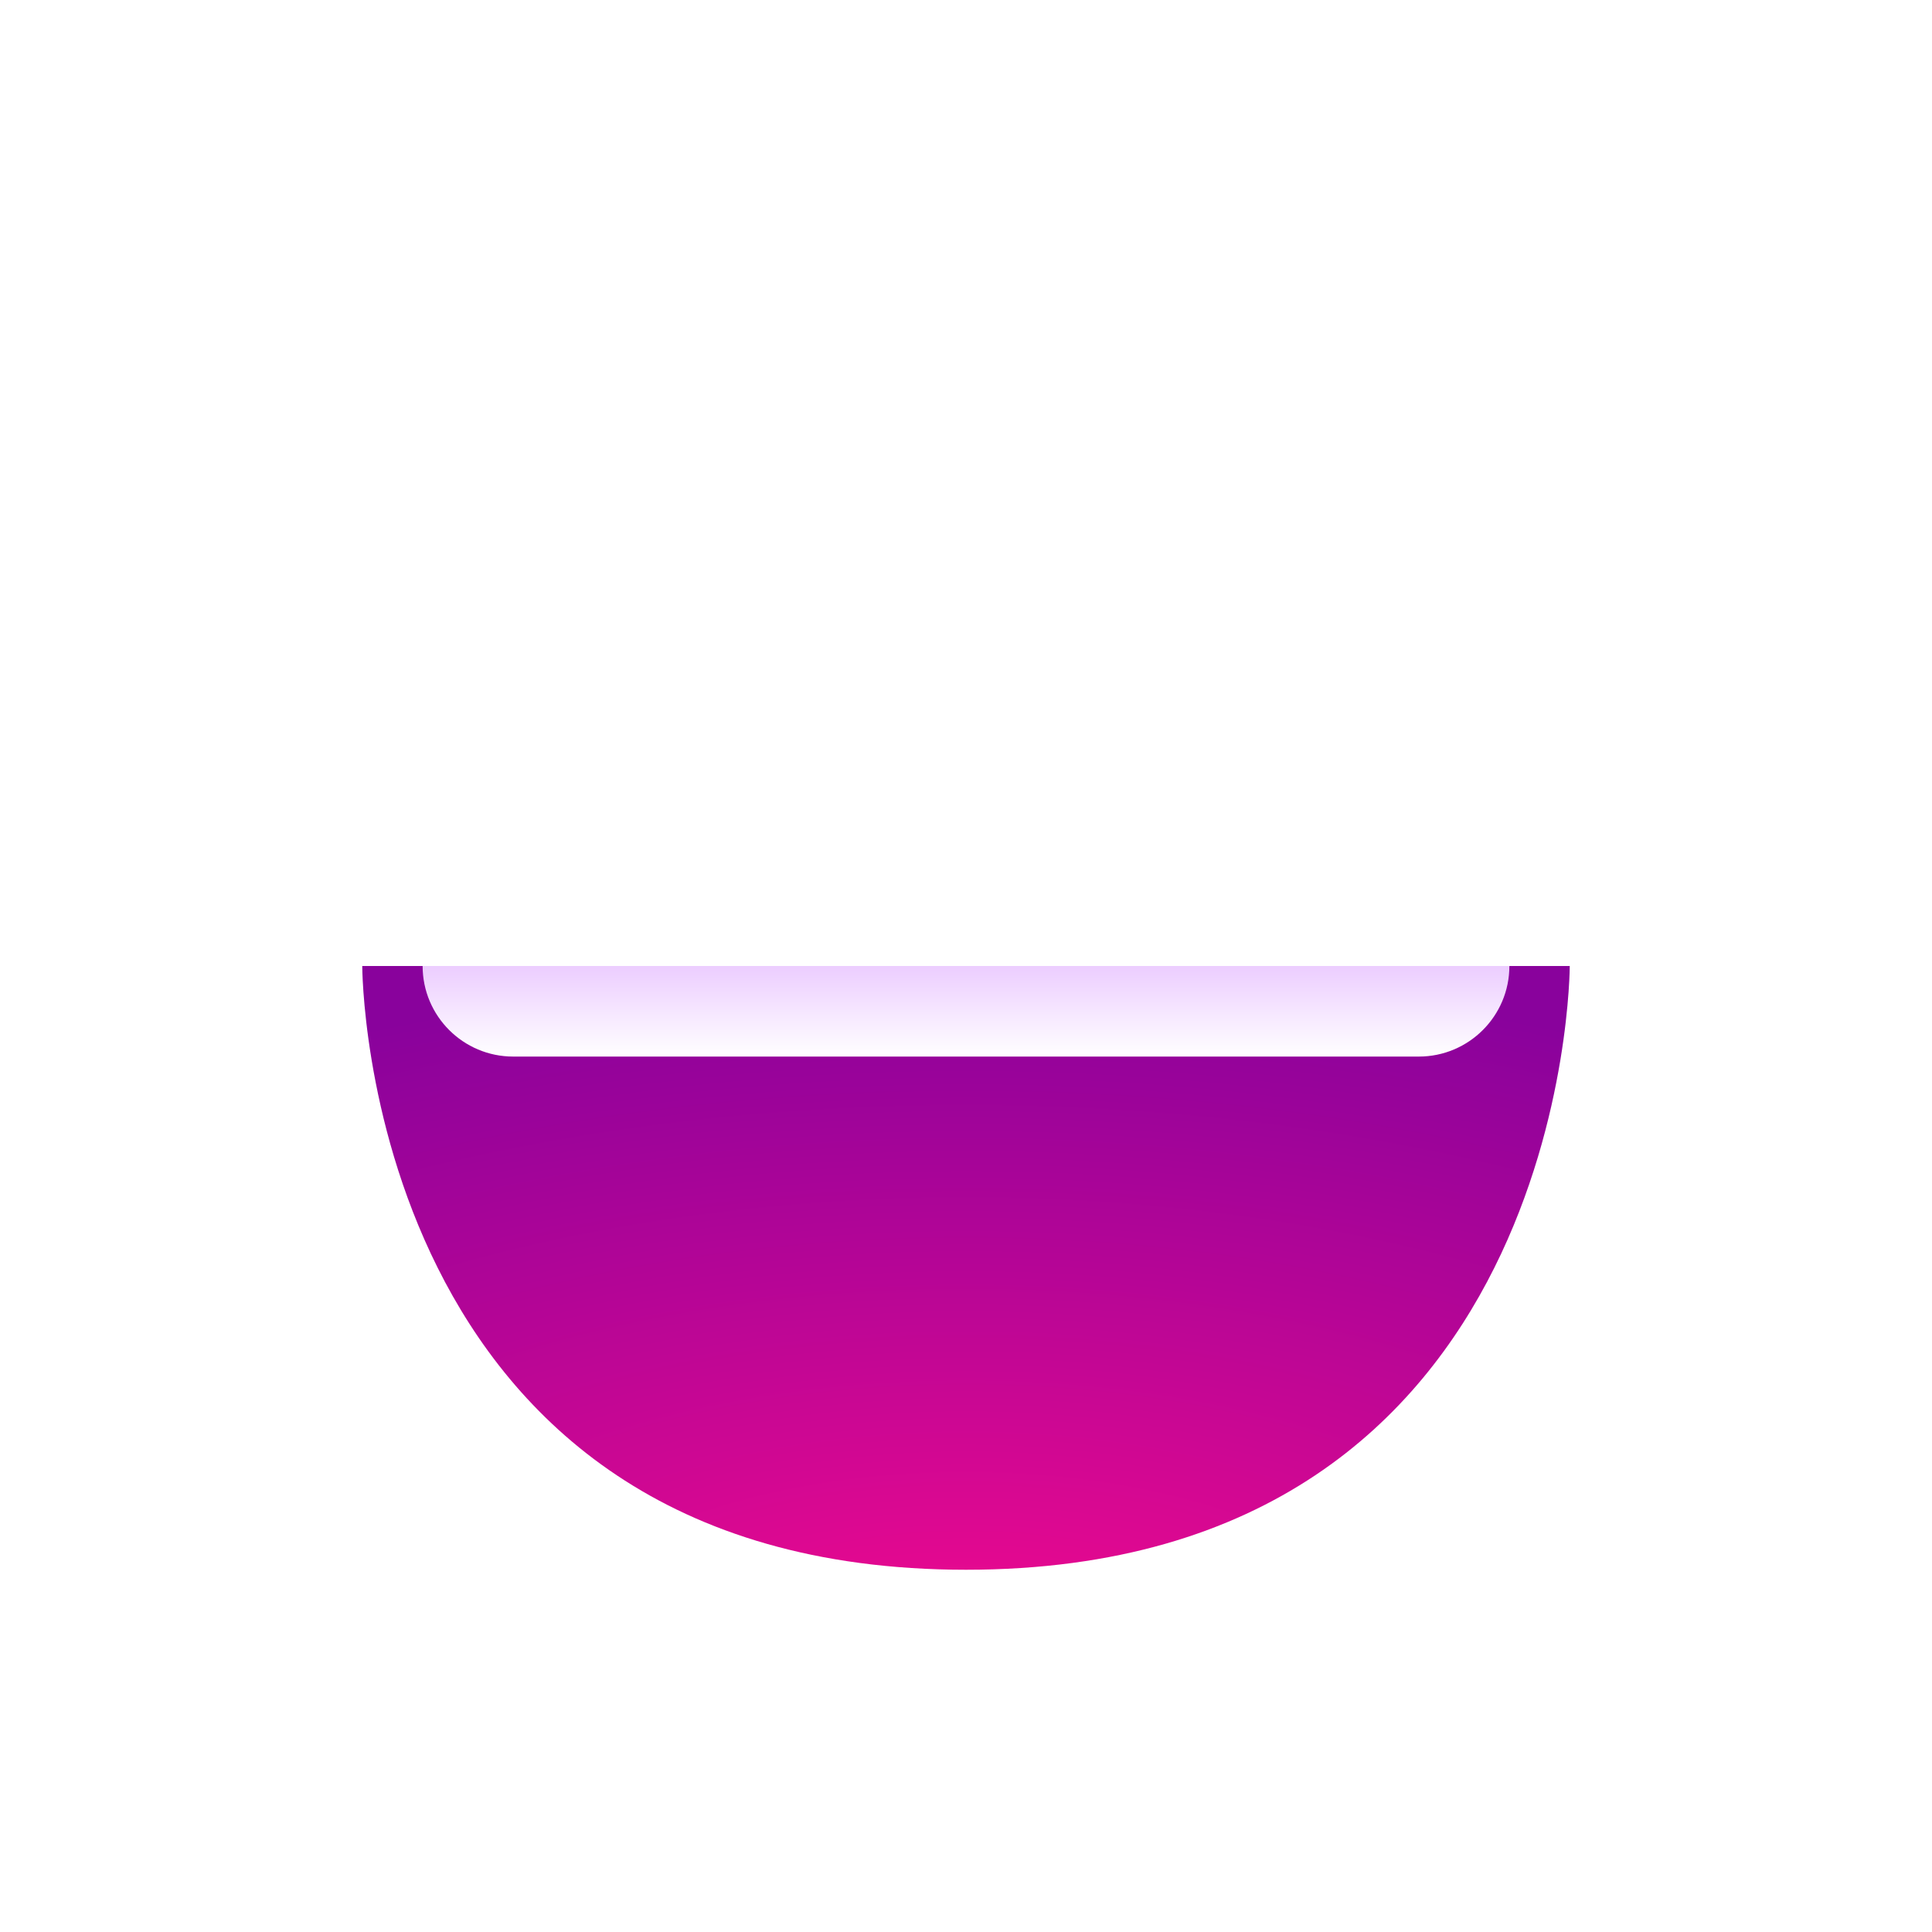
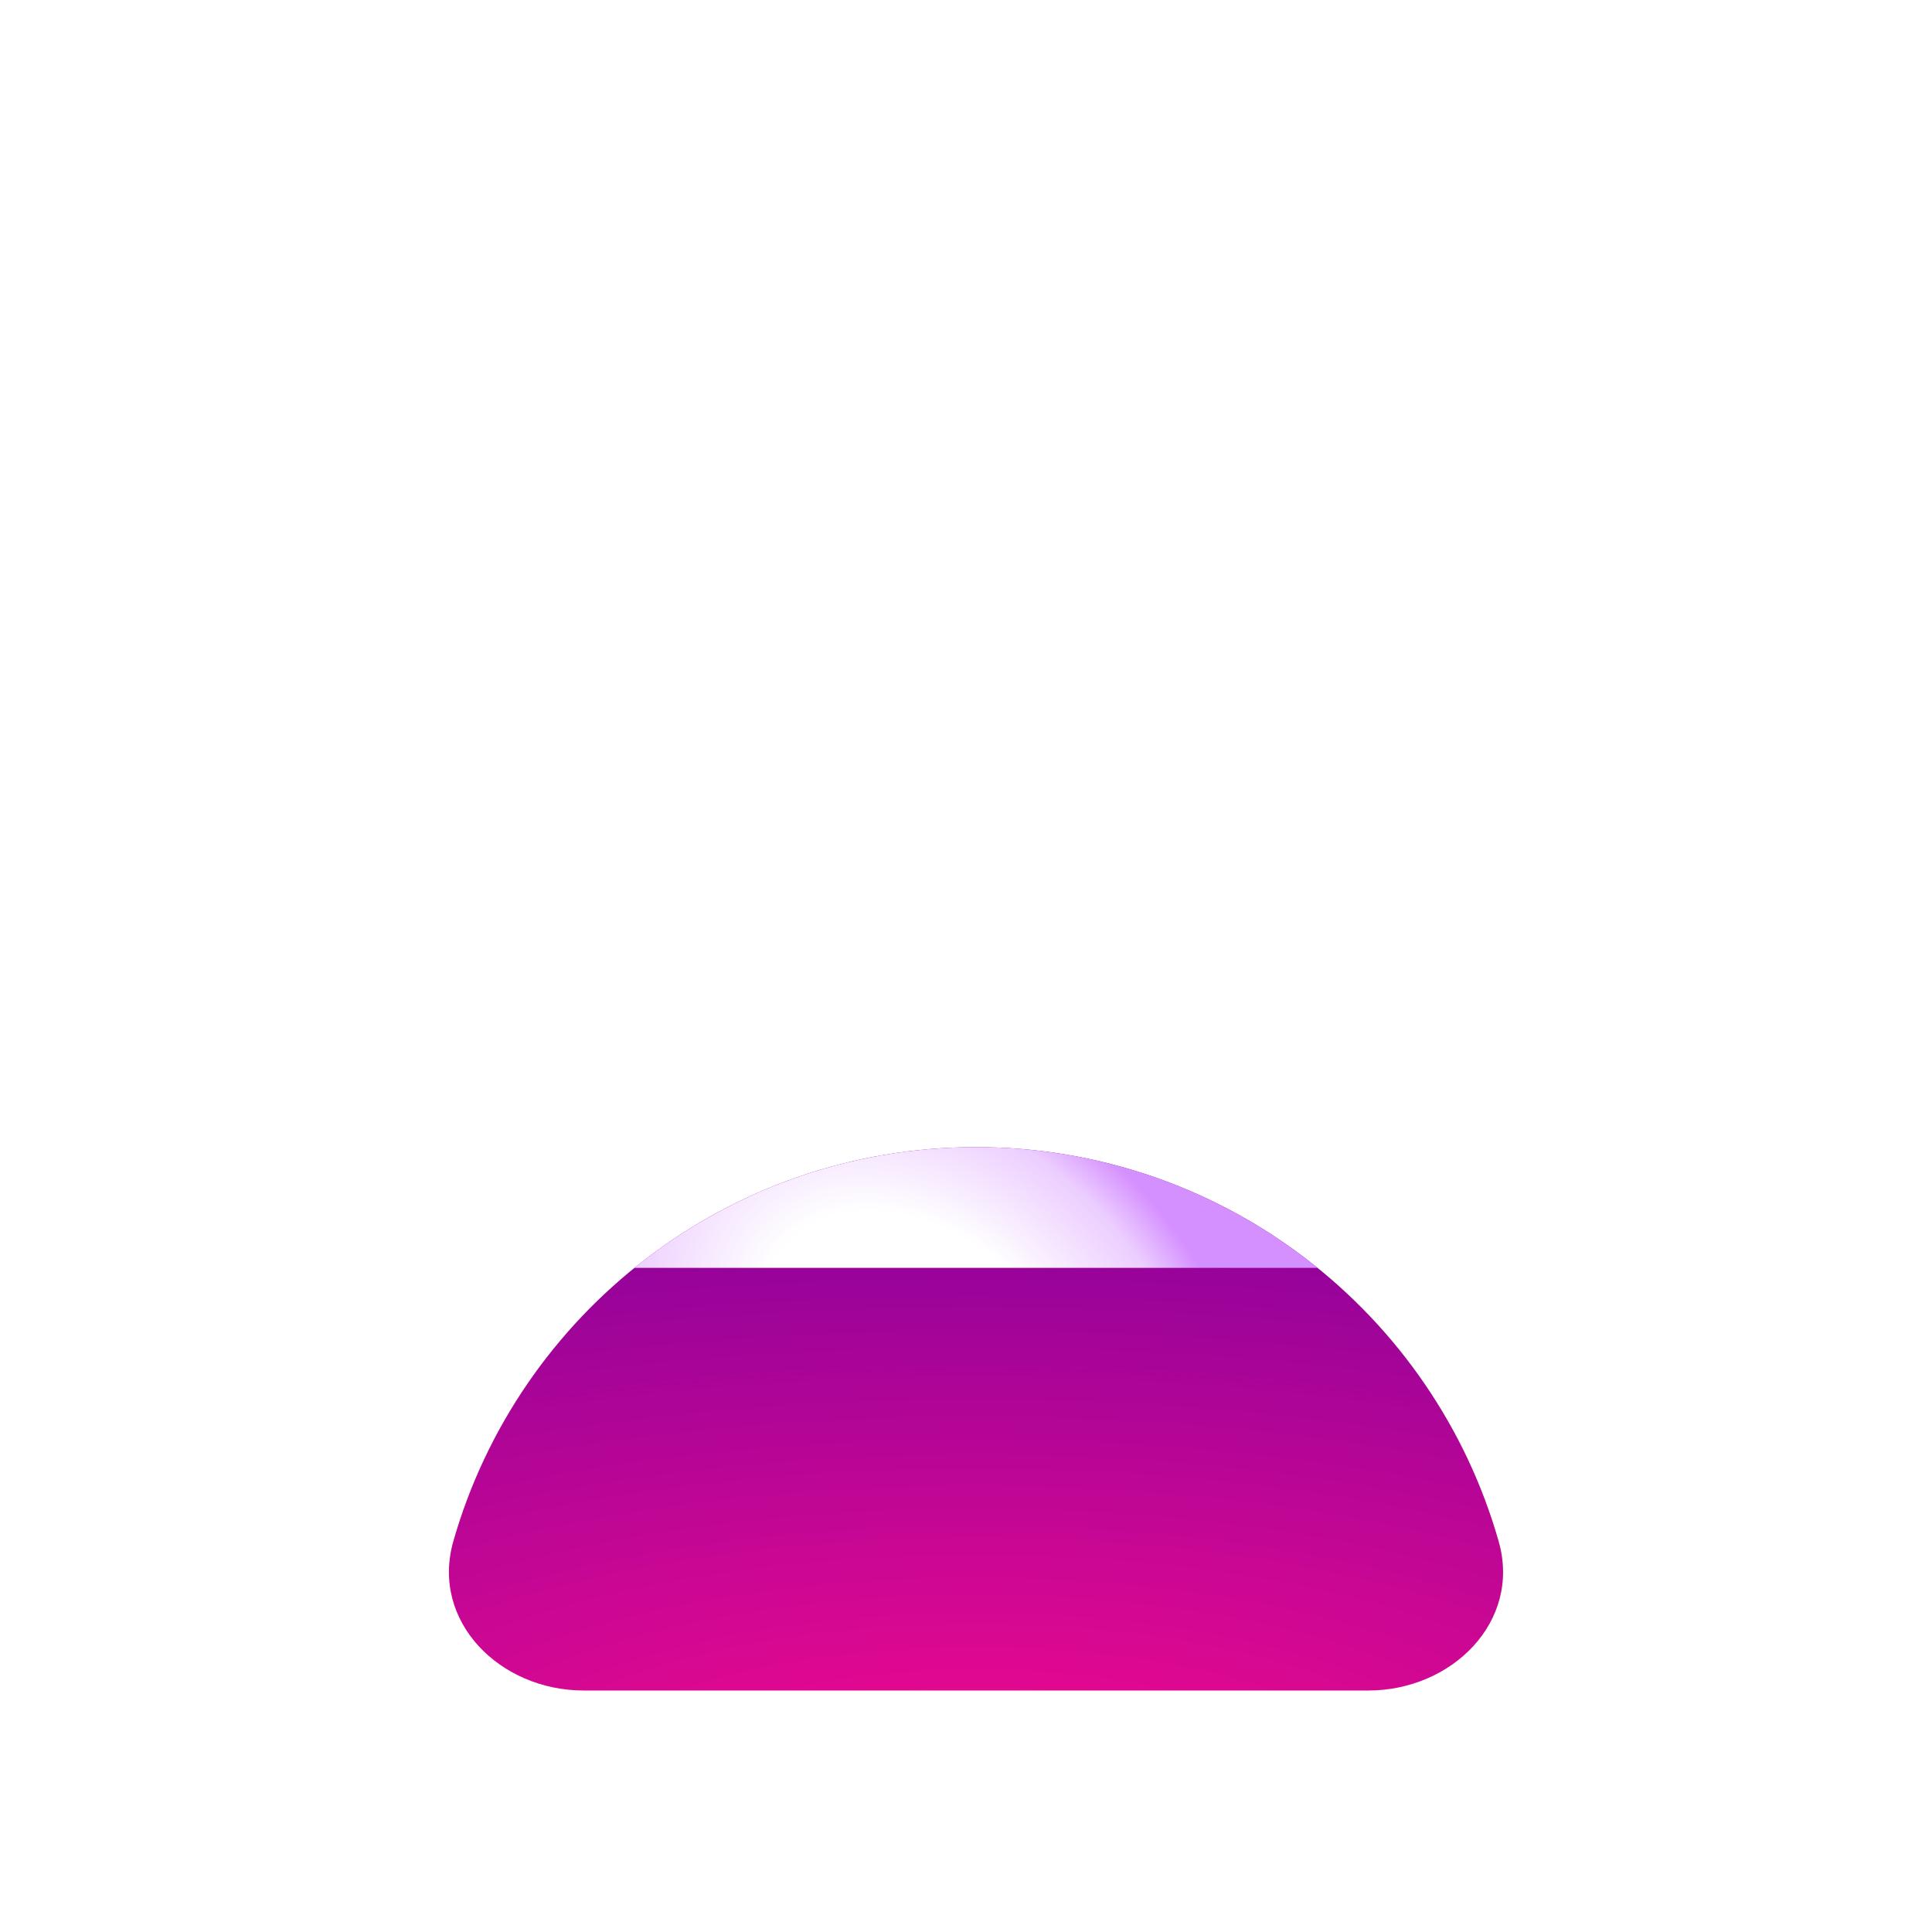
<svg xmlns="http://www.w3.org/2000/svg" width="32" height="32" viewBox="0 0 32 32" fill="none">
-   <path d="M16 26C6 26 6 16 6 16H26C26 16 26 26 16 26Z" fill="url(#paint0_radial_215_635)" />
-   <path d="M23.5 17.5H8.5C7.672 17.5 7 16.828 7 16H25C25 16.828 24.328 17.5 23.5 17.5Z" fill="url(#paint1_linear_215_635)" />
+   <path d="M24.823 25.531C25.201 26.859 24.047 28 22.666 28C18.3 28 13.784 28 9.665 28C8.284 28 7.131 26.859 7.508 25.531C8.582 21.761 12.051 19 16.166 19C20.28 19 23.75 21.761 24.823 25.531Z" fill="url(#paint0_radial_226_531)" />
+   <path fill-rule="evenodd" clip-rule="evenodd" d="M21.823 21H10.508C12.054 19.749 14.022 19 16.166 19C18.309 19 20.277 19.749 21.823 21Z" fill="url(#paint1_radial_226_531)" />
  <defs>
-     <radialGradient id="paint0_radial_215_635" cx="0" cy="0" r="1" gradientUnits="userSpaceOnUse" gradientTransform="translate(16 28.2222) rotate(-90) scale(12.2222 24.4444)">
+     <radialGradient id="paint0_radial_226_531" cx="0" cy="0" r="1" gradientUnits="userSpaceOnUse" gradientTransform="translate(16.1657 30) rotate(-90) scale(10.5 28.4095)">
      <stop stop-color="#F70A8D" />
      <stop offset="1" stop-color="#89029C" />
    </radialGradient>
-     <linearGradient id="paint1_linear_215_635" x1="16" y1="16" x2="16" y2="17.5" gradientUnits="userSpaceOnUse">
-       <stop stop-color="#ECCDFF" />
-       <stop offset="1" stop-color="white" />
-     </linearGradient>
+     <radialGradient id="paint1_radial_226_531" cx="0" cy="0" r="1" gradientUnits="userSpaceOnUse" gradientTransform="translate(15.166 22.5) rotate(-49.405) scale(4.60934 6.29018)">
+       <stop offset="0.454" stop-color="white" />
+       <stop offset="0.84" stop-color="#ECCDFF" />
+       <stop offset="1" stop-color="#D590FF" />
+     </radialGradient>
  </defs>
</svg>
